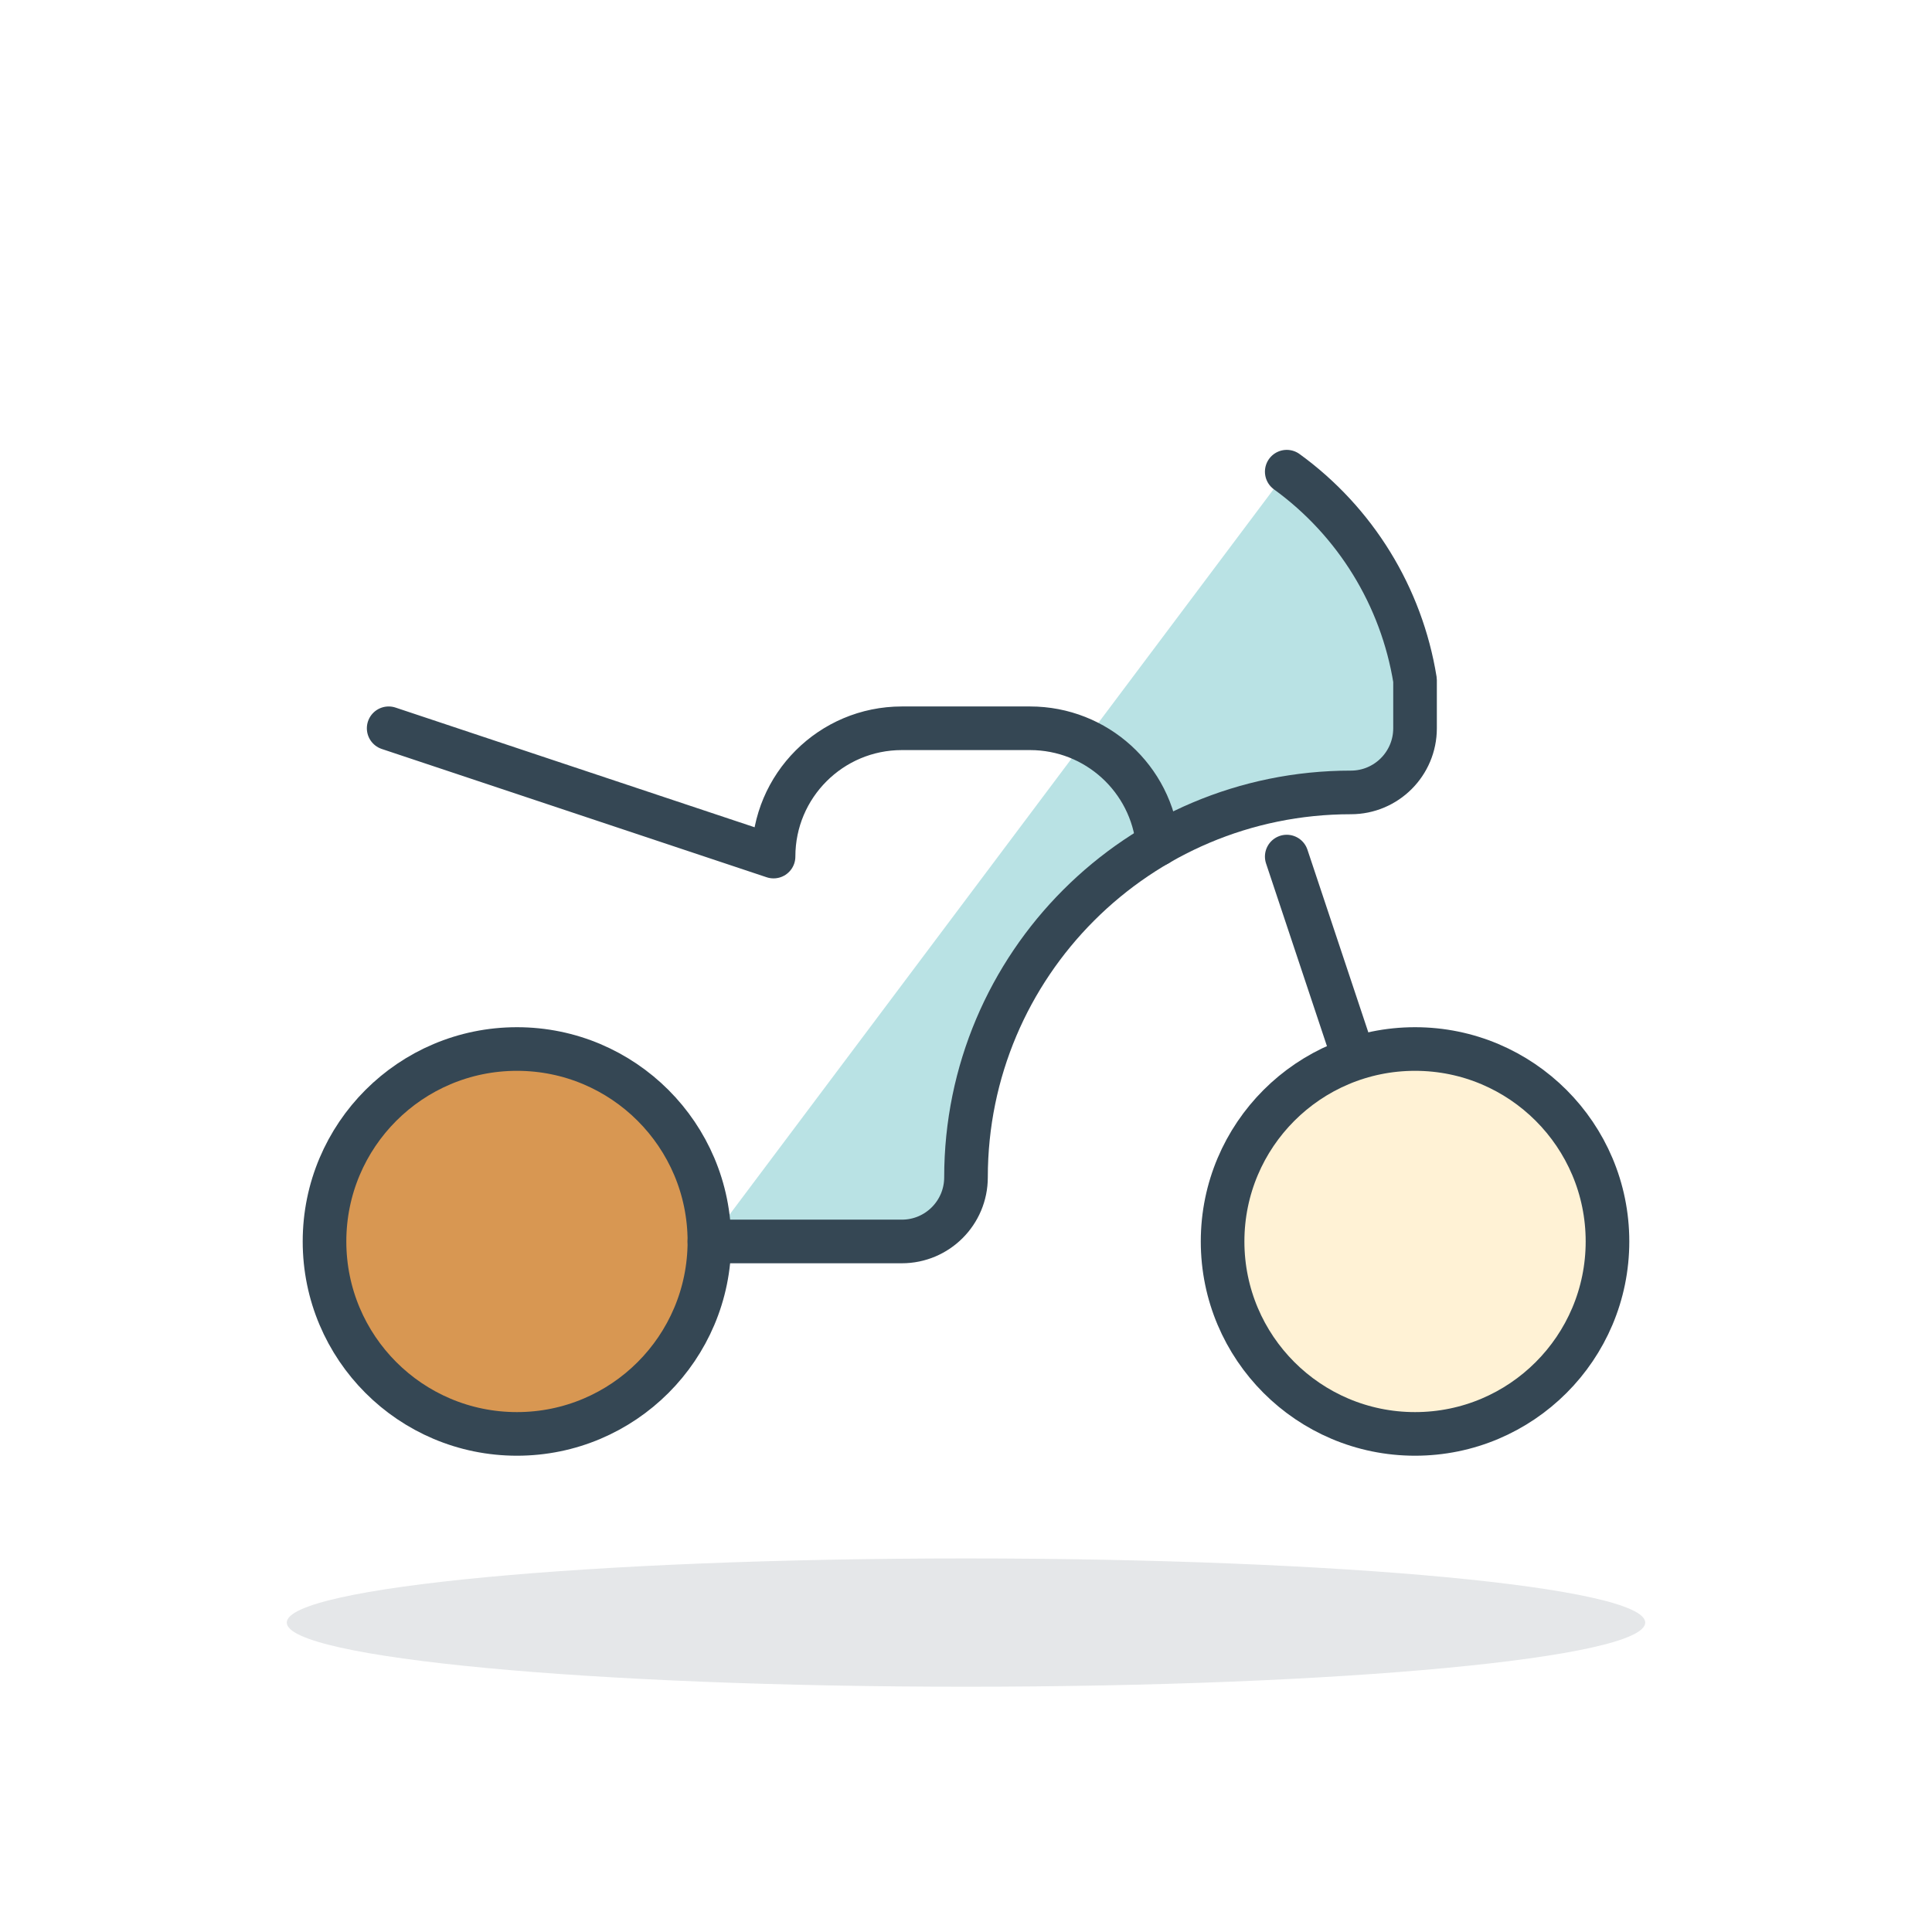
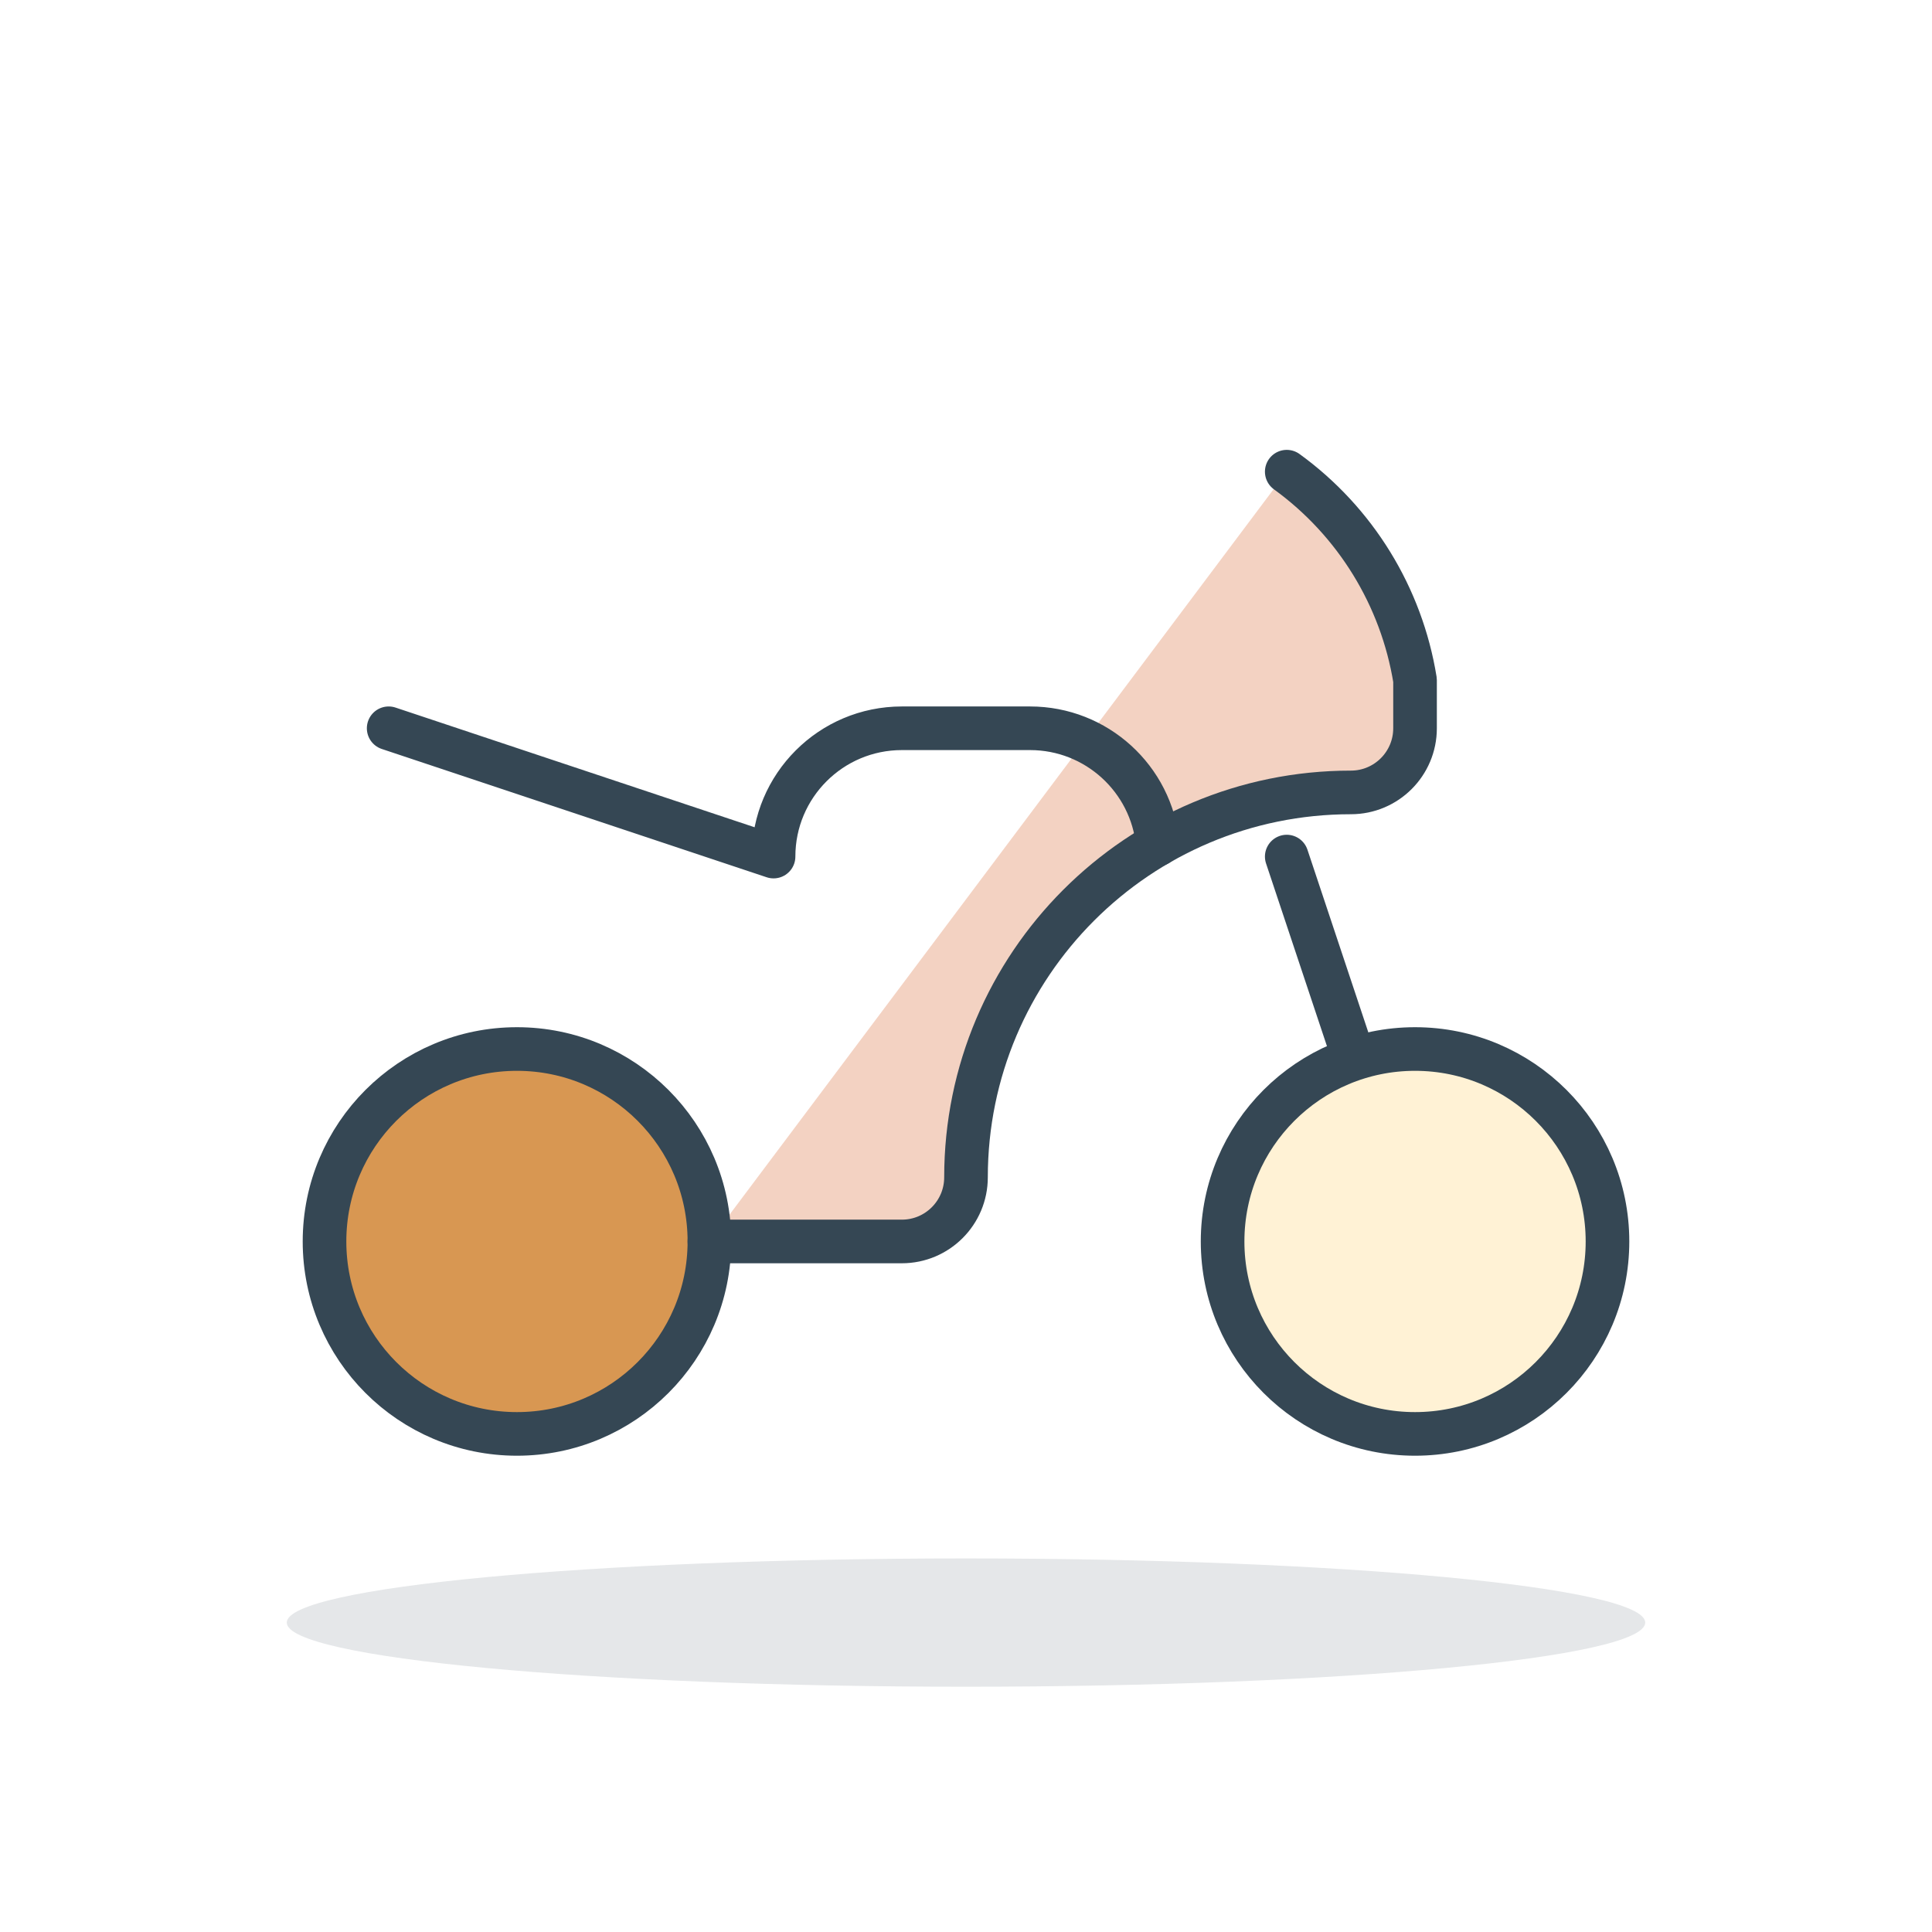
<svg xmlns="http://www.w3.org/2000/svg" aria-label="支出/交通/摩的" role="img" viewBox="0 0 512 512">
  <ellipse cx="256" cy="430" fill="#354754" opacity=".13" rx="180" ry="17" />
  <svg fill="none" height="408" stroke="#354754" stroke-linecap="round" stroke-linejoin="round" stroke-width=".68" viewBox="0 0 24 24" width="408" x="52" y="40">
    <g stroke="none">
-       <path d="M8 17h3a1 1 0 0 0 1-1 6 6 0 0 1 6-6 1 1 0 0 0 1-1v-.75A5 5 0 0 0 17 5" fill="#B9E2E4" />
+       <path d="M8 17h3a1 1 0 0 0 1-1 6 6 0 0 1 6-6 1 1 0 0 0 1-1v-.75A5 5 0 0 0 17 5" fill="#F3D2C2" />
      <circle cx="19" cy="17" fill="#FFF2D5" r="3" />
      <circle cx="5" cy="17" fill="#D89752" r="3" />
    </g>
    <g fill="none">
      <path d="m18 14-1-3" />
      <path d="m3 9 6 2a2 2 0 0 1 2-2h2a2 2 0 0 1 1.99 1.81" />
      <path d="M8 17h3a1 1 0 0 0 1-1 6 6 0 0 1 6-6 1 1 0 0 0 1-1v-.75A5 5 0 0 0 17 5" />
      <circle cx="19" cy="17" r="3" />
      <circle cx="5" cy="17" r="3" />
    </g>
  </svg>
</svg>
